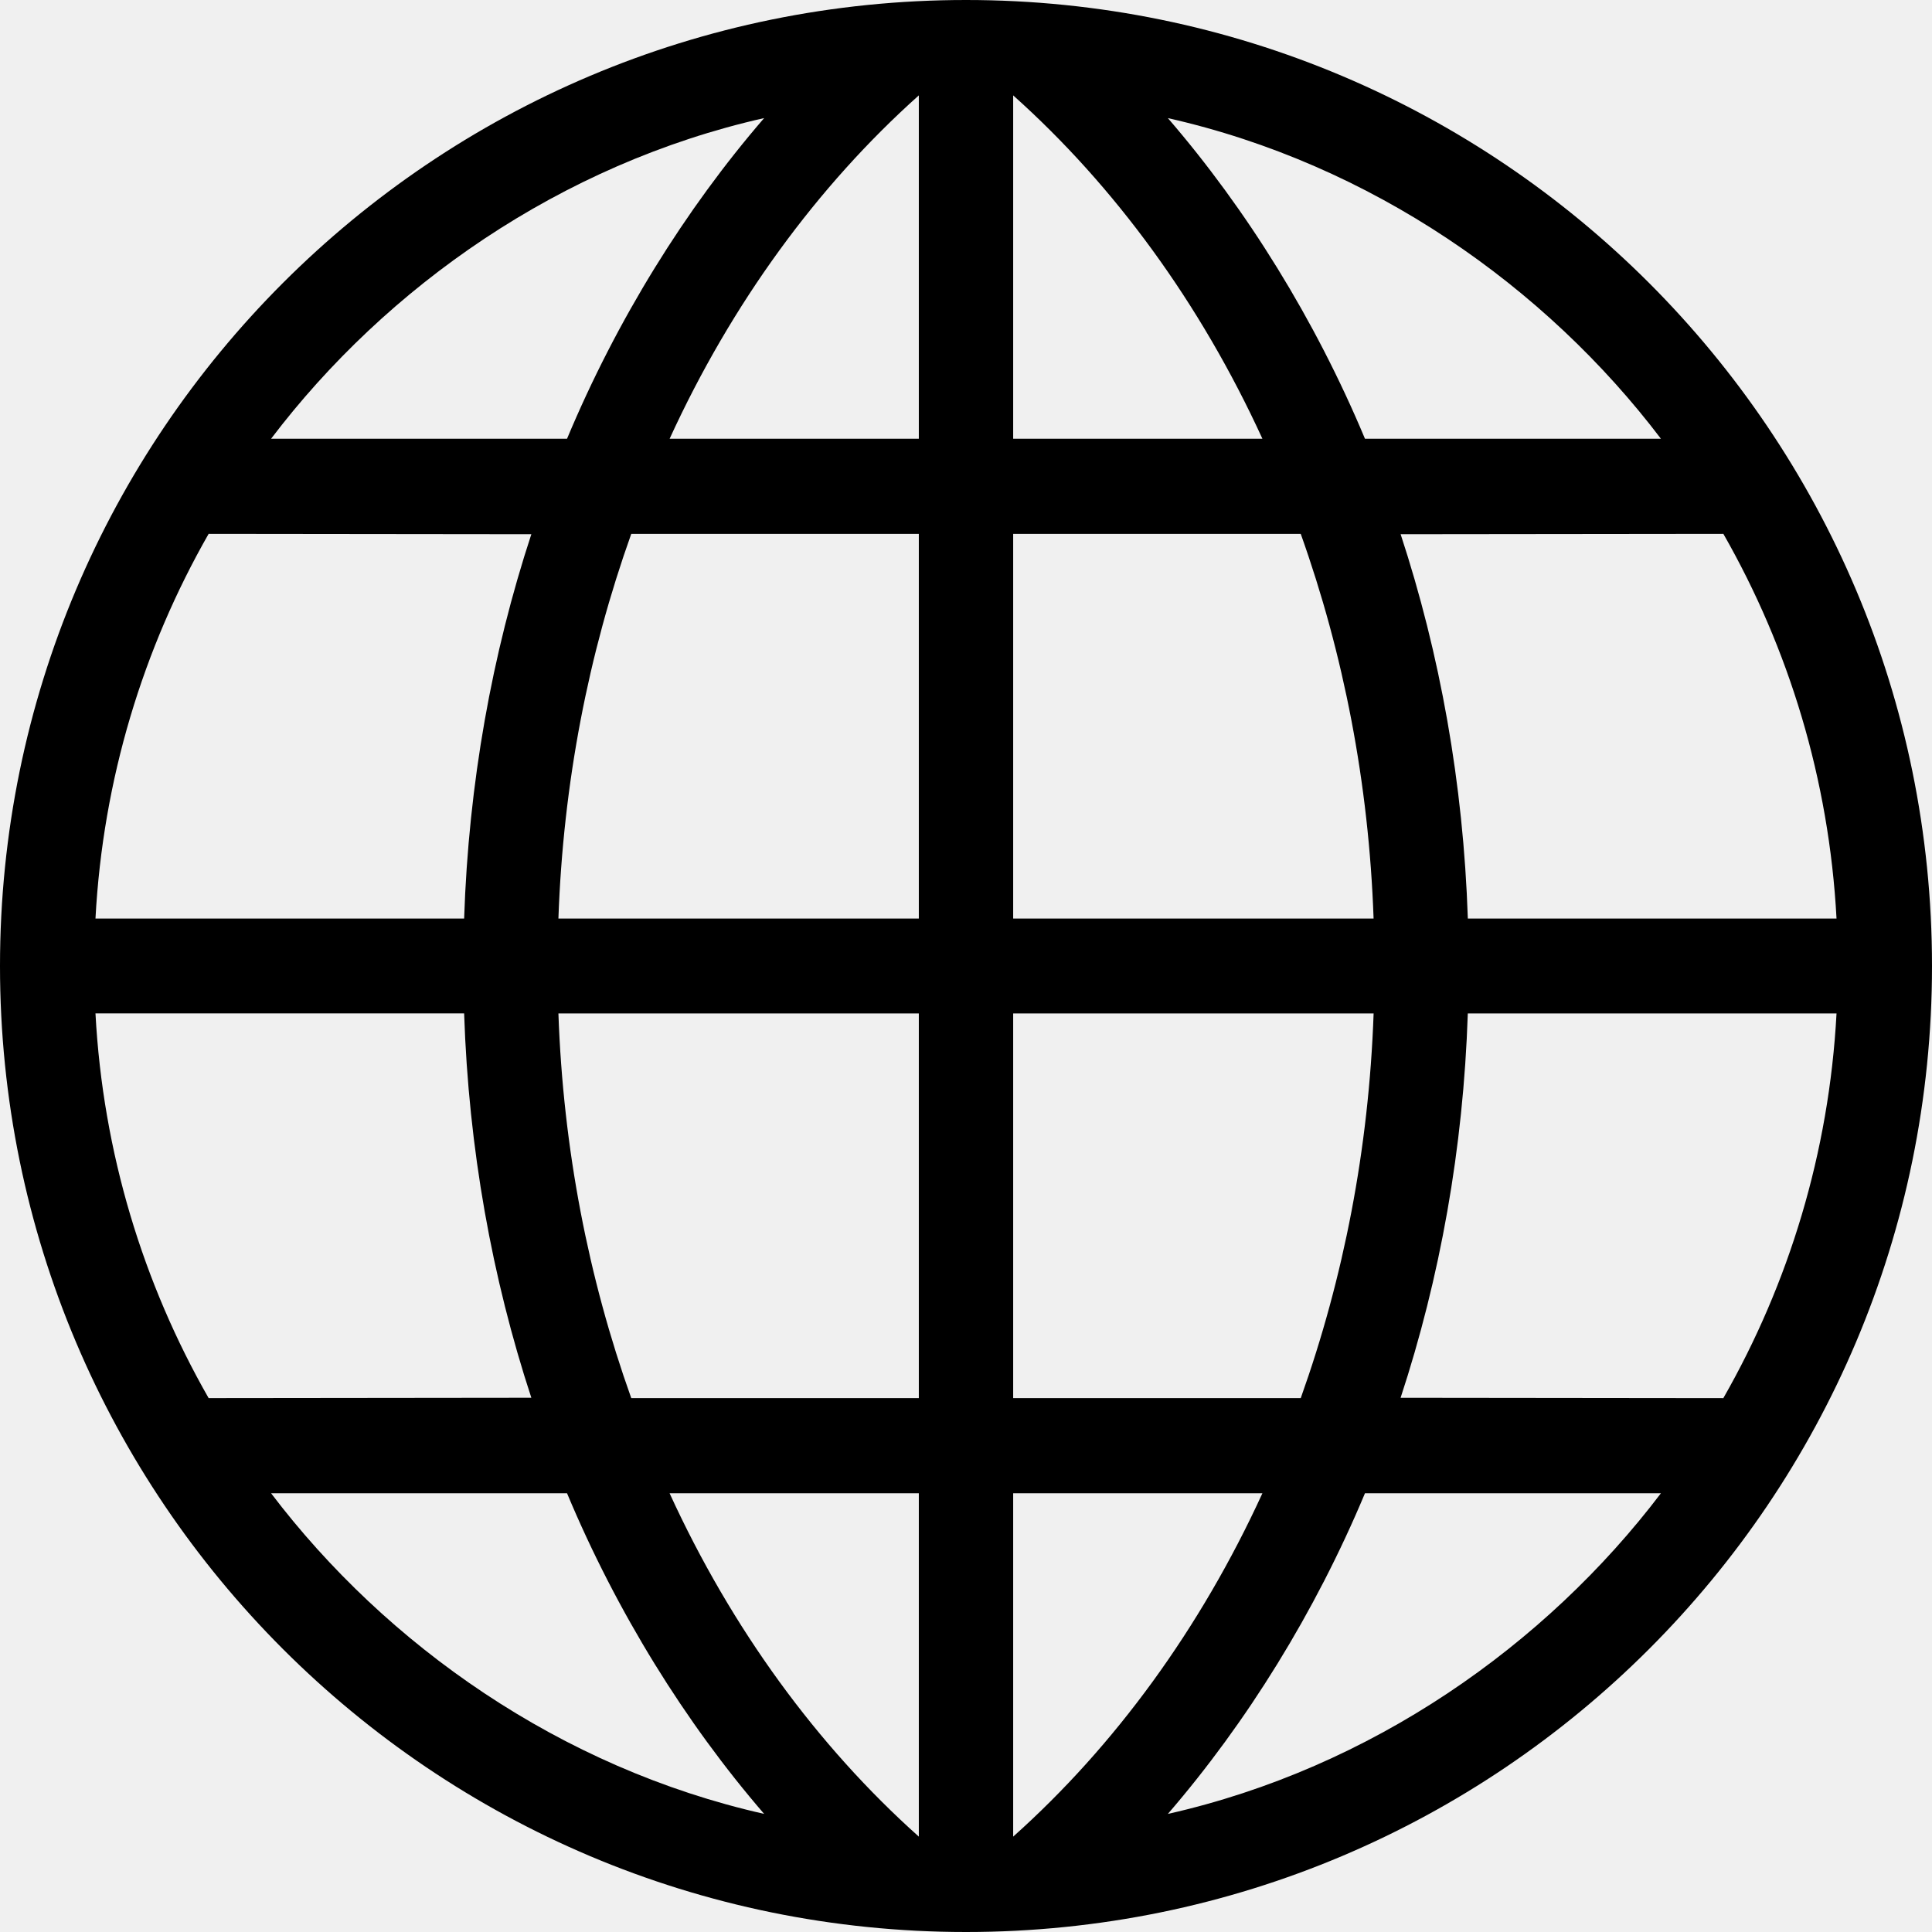
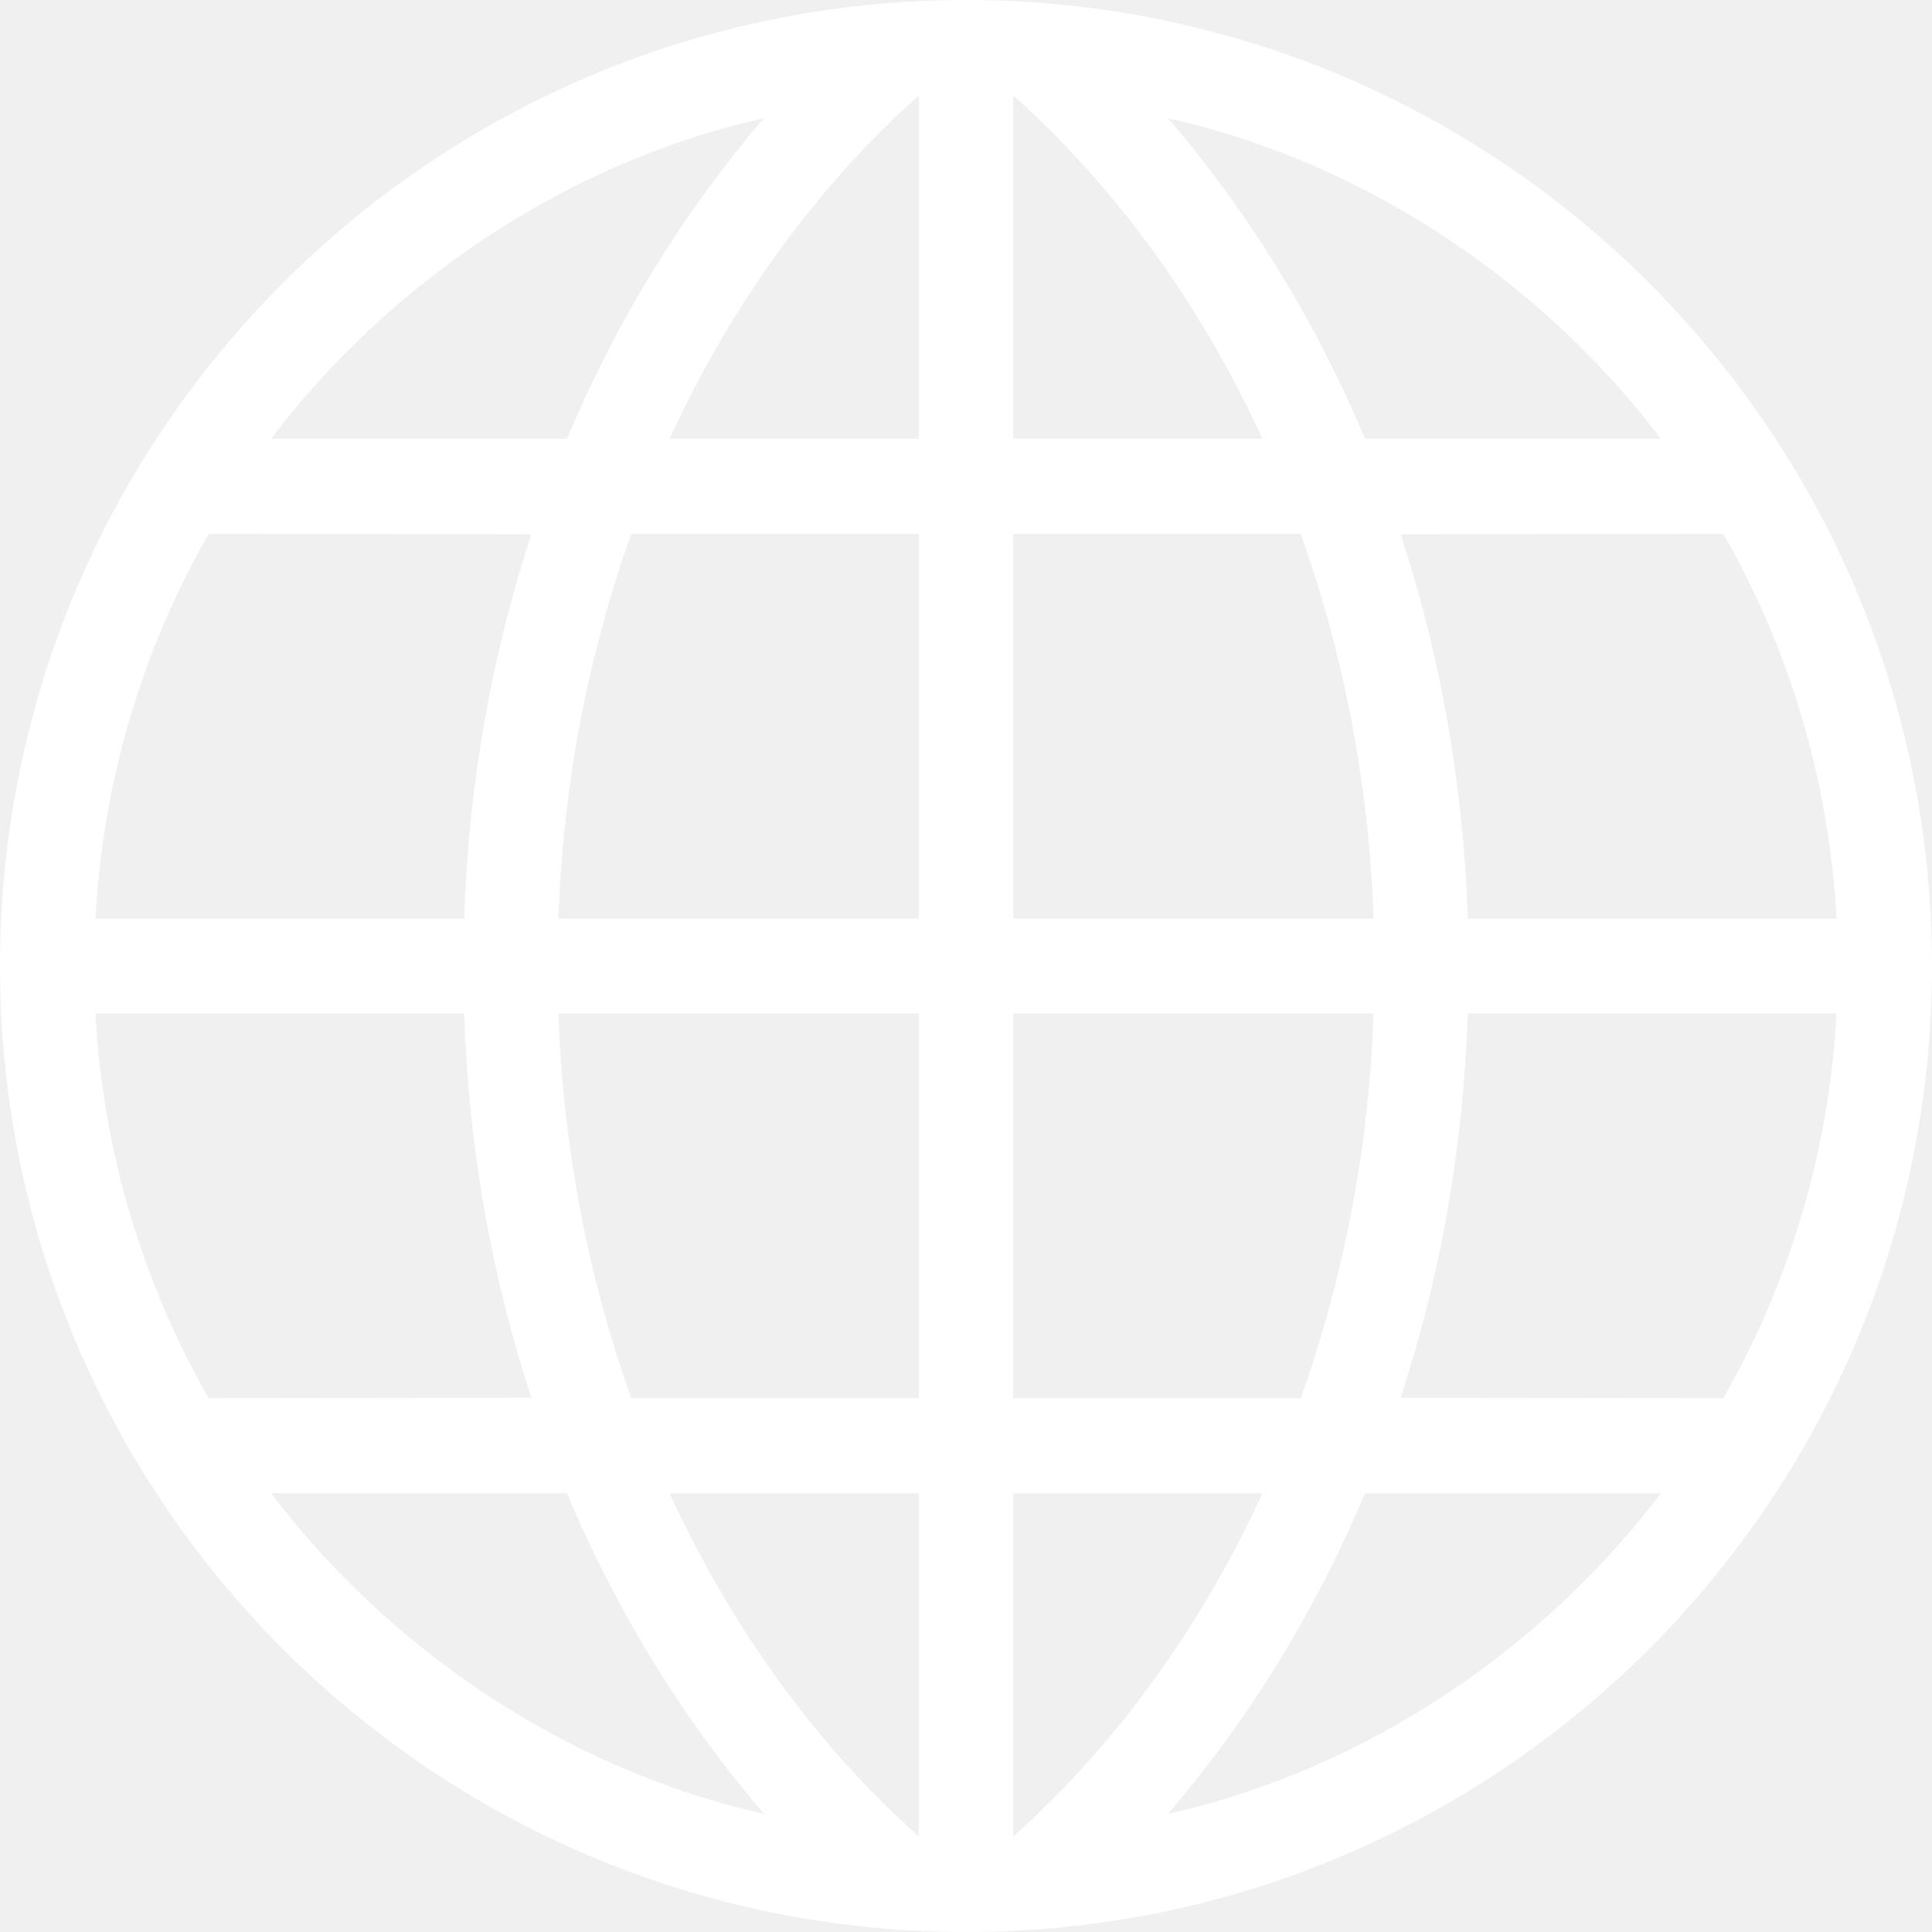
<svg xmlns="http://www.w3.org/2000/svg" width="60" height="60" viewBox="0 0 60 60">
-   <path fill="#000000" d="M60,30 C60,46.568 46.568,60 30,60 C13.432,60 0,46.568 0,30 C0,13.432 13.432,0 30,0 C46.568,0 60,13.432 60,30 Z M14.414,28.527 C14.553,24.326 15.281,20.307 16.501,16.591 L6.479,16.58 C4.447,20.136 3.197,24.196 2.965,28.527 L14.414,28.527 Z M28.535,16.581 L19.604,16.581 C18.273,20.309 17.49,24.32 17.342,28.527 L28.535,28.527 L28.535,16.581 L28.535,16.581 Z M28.535,2.962 C25.382,5.781 22.72,9.424 20.796,13.625 L28.535,13.625 L28.535,2.962 Z M8.419,13.625 L17.61,13.625 C19.156,9.929 21.282,6.503 23.731,3.667 C17.409,5.093 12.001,8.905 8.419,13.625 Z M57.035,28.527 C56.803,24.196 55.552,20.136 53.521,16.58 L43.498,16.591 C44.719,20.307 45.446,24.326 45.585,28.527 L57.035,28.527 Z M31.465,28.527 L42.658,28.527 C42.51,24.32 41.726,20.309 40.396,16.581 L31.465,16.581 L31.465,28.527 Z M31.465,13.625 L39.205,13.625 C37.28,9.423 34.618,5.78 31.465,2.962 L31.465,13.625 L31.465,13.625 Z M36.269,3.668 C38.718,6.504 40.844,9.93 42.39,13.625 L51.581,13.625 C48,8.905 42.592,5.093 36.269,3.668 Z M2.965,31.473 C3.197,35.803 4.447,39.864 6.479,43.419 L16.501,43.408 C15.281,39.693 14.553,35.674 14.414,31.472 L2.965,31.472 L2.965,31.473 Z M28.535,31.473 L17.342,31.473 C17.49,35.681 18.273,39.691 19.604,43.419 L28.535,43.419 L28.535,31.473 Z M28.535,46.375 L20.795,46.375 C22.72,50.578 25.381,54.22 28.535,57.038 L28.535,46.375 L28.535,46.375 Z M23.731,56.332 C21.282,53.495 19.156,50.07 17.61,46.375 L8.419,46.375 C12.001,51.094 17.409,54.907 23.731,56.332 Z M45.584,31.473 C45.446,35.674 44.719,39.693 43.497,43.409 L53.52,43.42 C55.552,39.865 56.803,35.804 57.035,31.474 L45.584,31.474 L45.584,31.473 Z M31.465,43.419 L40.396,43.419 C41.727,39.691 42.51,35.681 42.659,31.473 L31.465,31.473 L31.465,43.419 Z M31.465,57.038 C34.619,54.22 37.28,50.577 39.205,46.375 L31.465,46.375 L31.465,57.038 L31.465,57.038 Z M51.581,46.375 L42.39,46.375 C40.844,50.071 38.718,53.495 36.269,56.333 C42.592,54.907 48,51.094 51.581,46.375 Z" />
+   <path fill="#FFFFFF" d="M60,30 C60,46.568 46.568,60 30,60 C13.432,60 0,46.568 0,30 C0,13.432 13.432,0 30,0 C46.568,0 60,13.432 60,30 Z M14.414,28.527 C14.553,24.326 15.281,20.307 16.501,16.591 L6.479,16.58 C4.447,20.136 3.197,24.196 2.965,28.527 L14.414,28.527 Z M28.535,16.581 L19.604,16.581 C18.273,20.309 17.49,24.32 17.342,28.527 L28.535,28.527 L28.535,16.581 L28.535,16.581 Z M28.535,2.962 C25.382,5.781 22.72,9.424 20.796,13.625 L28.535,13.625 L28.535,2.962 Z M8.419,13.625 L17.61,13.625 C19.156,9.929 21.282,6.503 23.731,3.667 C17.409,5.093 12.001,8.905 8.419,13.625 Z M57.035,28.527 C56.803,24.196 55.552,20.136 53.521,16.58 L43.498,16.591 C44.719,20.307 45.446,24.326 45.585,28.527 L57.035,28.527 Z M31.465,28.527 L42.658,28.527 C42.51,24.32 41.726,20.309 40.396,16.581 L31.465,16.581 L31.465,28.527 Z M31.465,13.625 L39.205,13.625 C37.28,9.423 34.618,5.78 31.465,2.962 L31.465,13.625 L31.465,13.625 Z M36.269,3.668 C38.718,6.504 40.844,9.93 42.39,13.625 L51.581,13.625 C48,8.905 42.592,5.093 36.269,3.668 Z M2.965,31.473 C3.197,35.803 4.447,39.864 6.479,43.419 L16.501,43.408 C15.281,39.693 14.553,35.674 14.414,31.472 L2.965,31.472 L2.965,31.473 Z M28.535,31.473 L17.342,31.473 C17.49,35.681 18.273,39.691 19.604,43.419 L28.535,43.419 L28.535,31.473 Z M28.535,46.375 L20.795,46.375 C22.72,50.578 25.381,54.22 28.535,57.038 L28.535,46.375 L28.535,46.375 Z M23.731,56.332 C21.282,53.495 19.156,50.07 17.61,46.375 L8.419,46.375 C12.001,51.094 17.409,54.907 23.731,56.332 Z M45.584,31.473 C45.446,35.674 44.719,39.693 43.497,43.409 L53.52,43.42 C55.552,39.865 56.803,35.804 57.035,31.474 L45.584,31.474 L45.584,31.473 Z M31.465,43.419 L40.396,43.419 C41.727,39.691 42.51,35.681 42.659,31.473 L31.465,31.473 L31.465,43.419 Z M31.465,57.038 C34.619,54.22 37.28,50.577 39.205,46.375 L31.465,46.375 L31.465,57.038 L31.465,57.038 Z M51.581,46.375 L42.39,46.375 C40.844,50.071 38.718,53.495 36.269,56.333 C42.592,54.907 48,51.094 51.581,46.375 Z" />
</svg>
